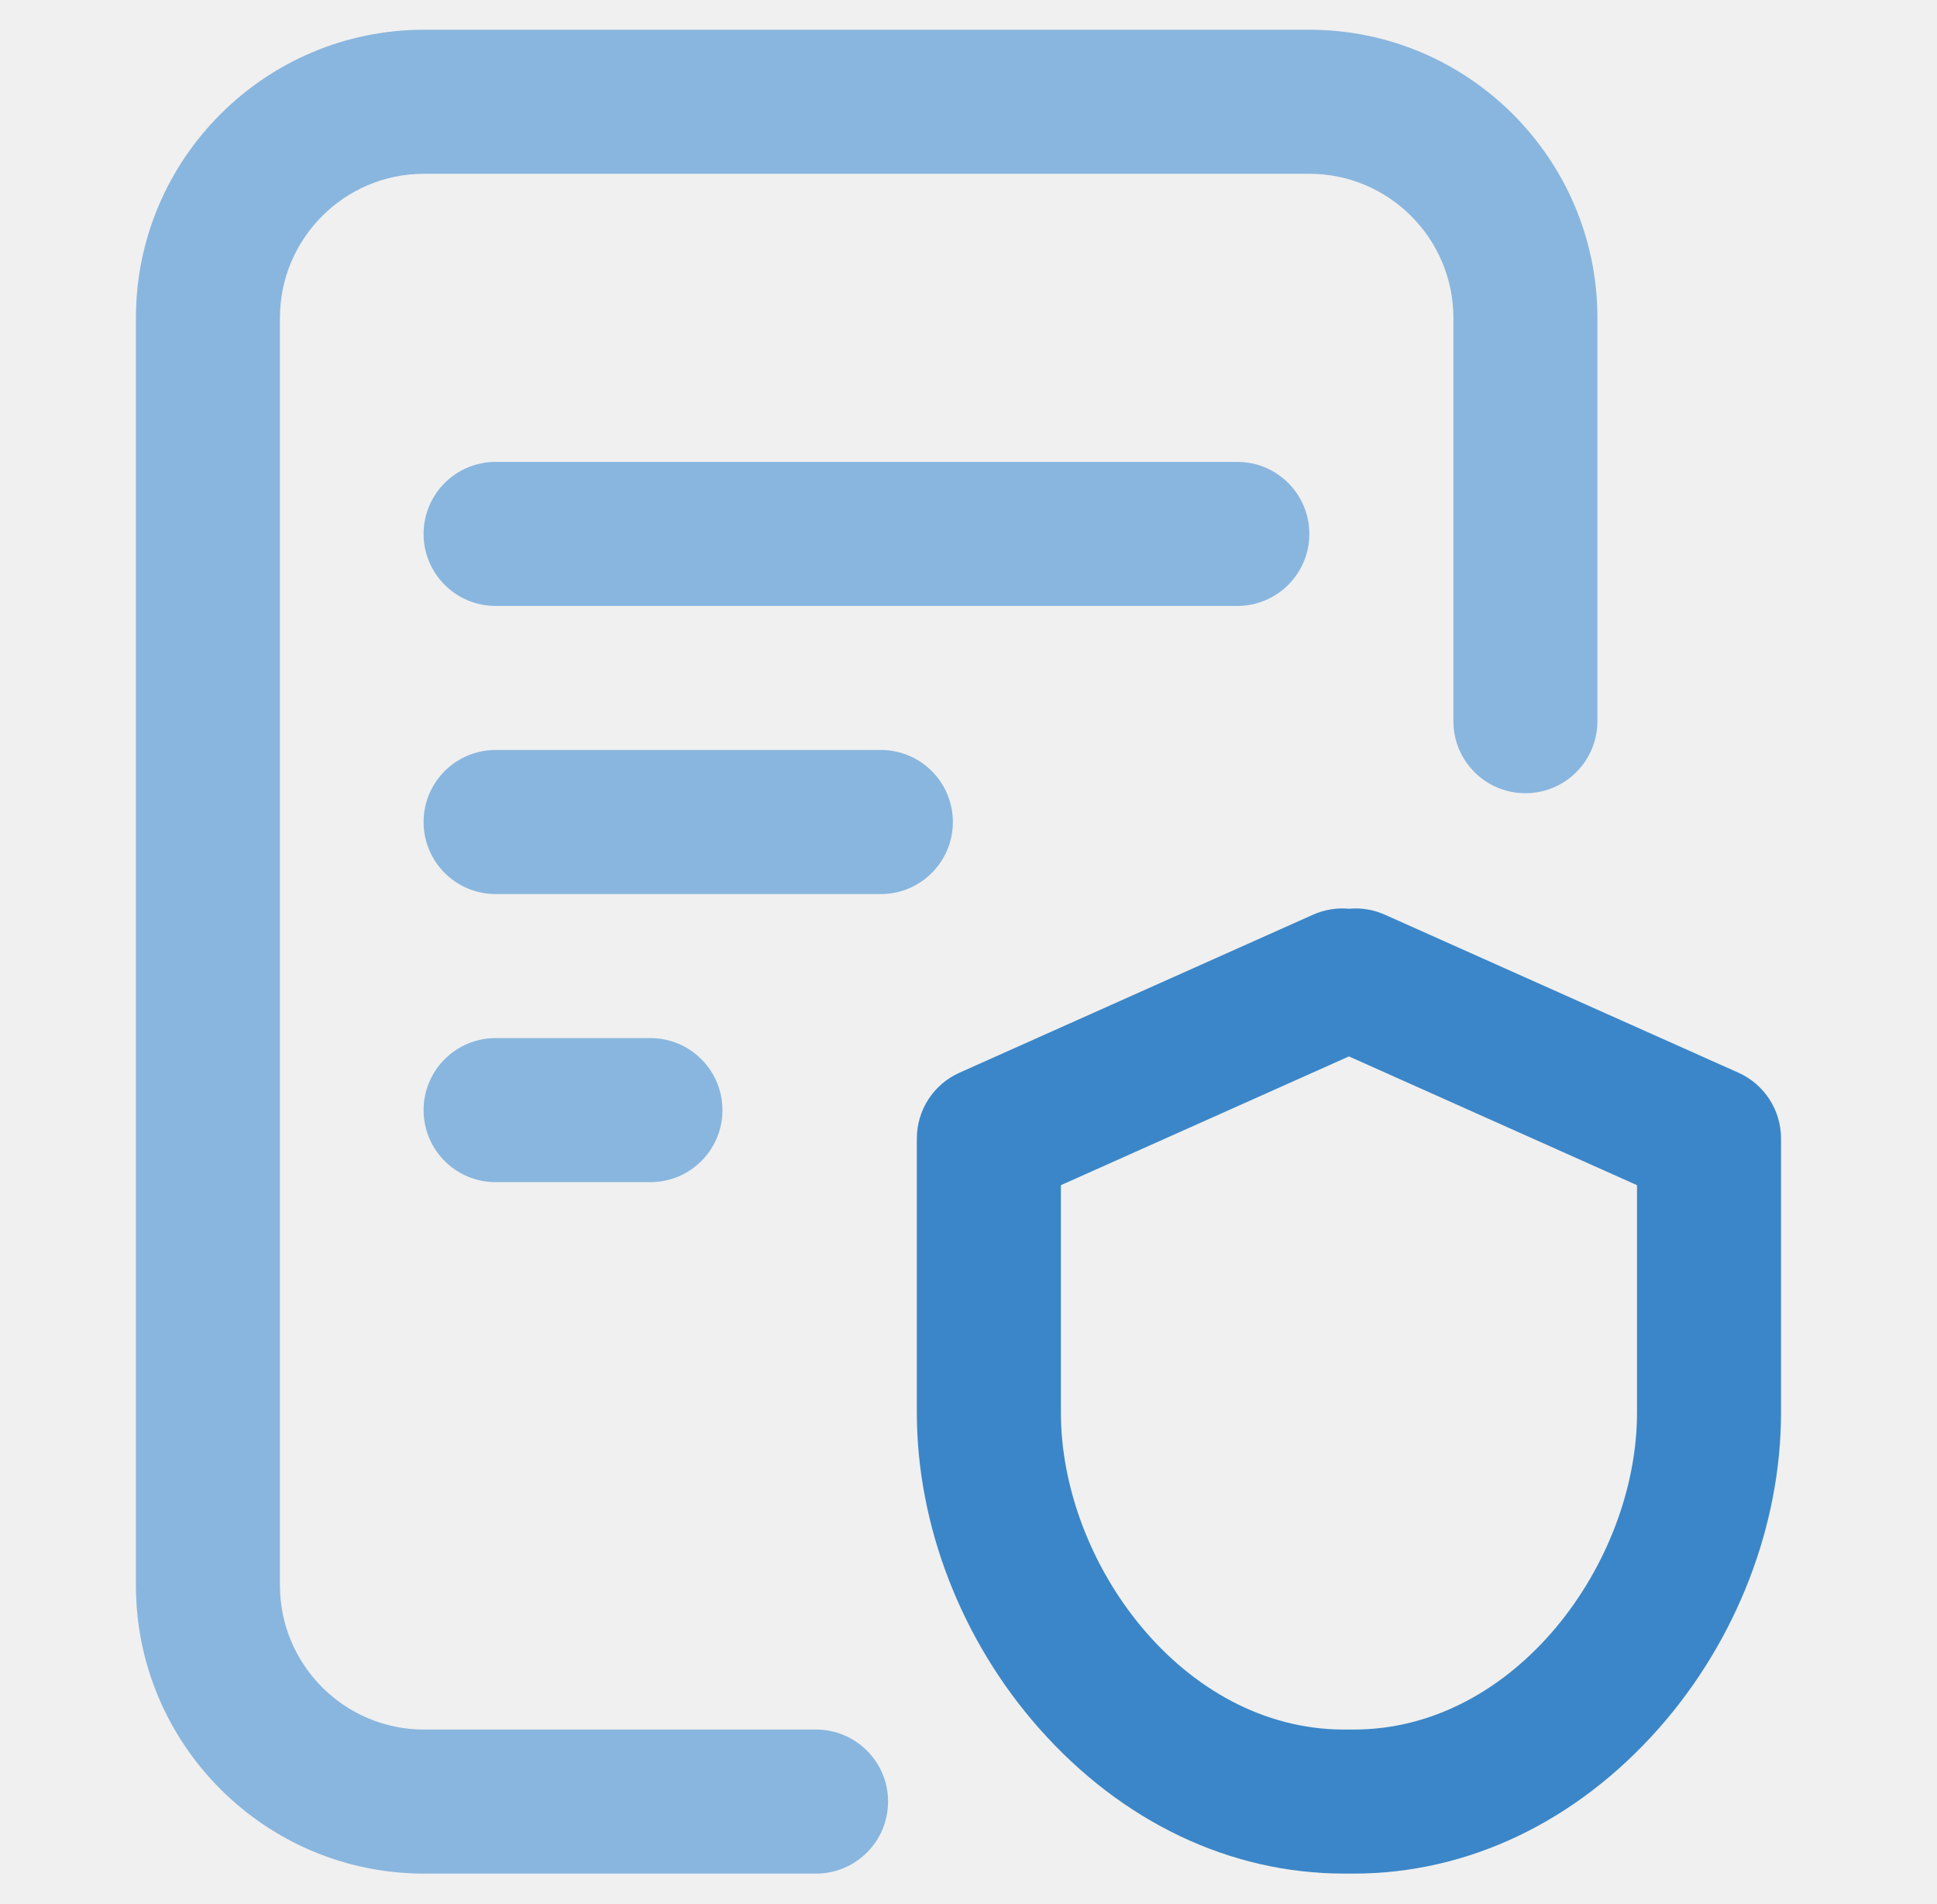
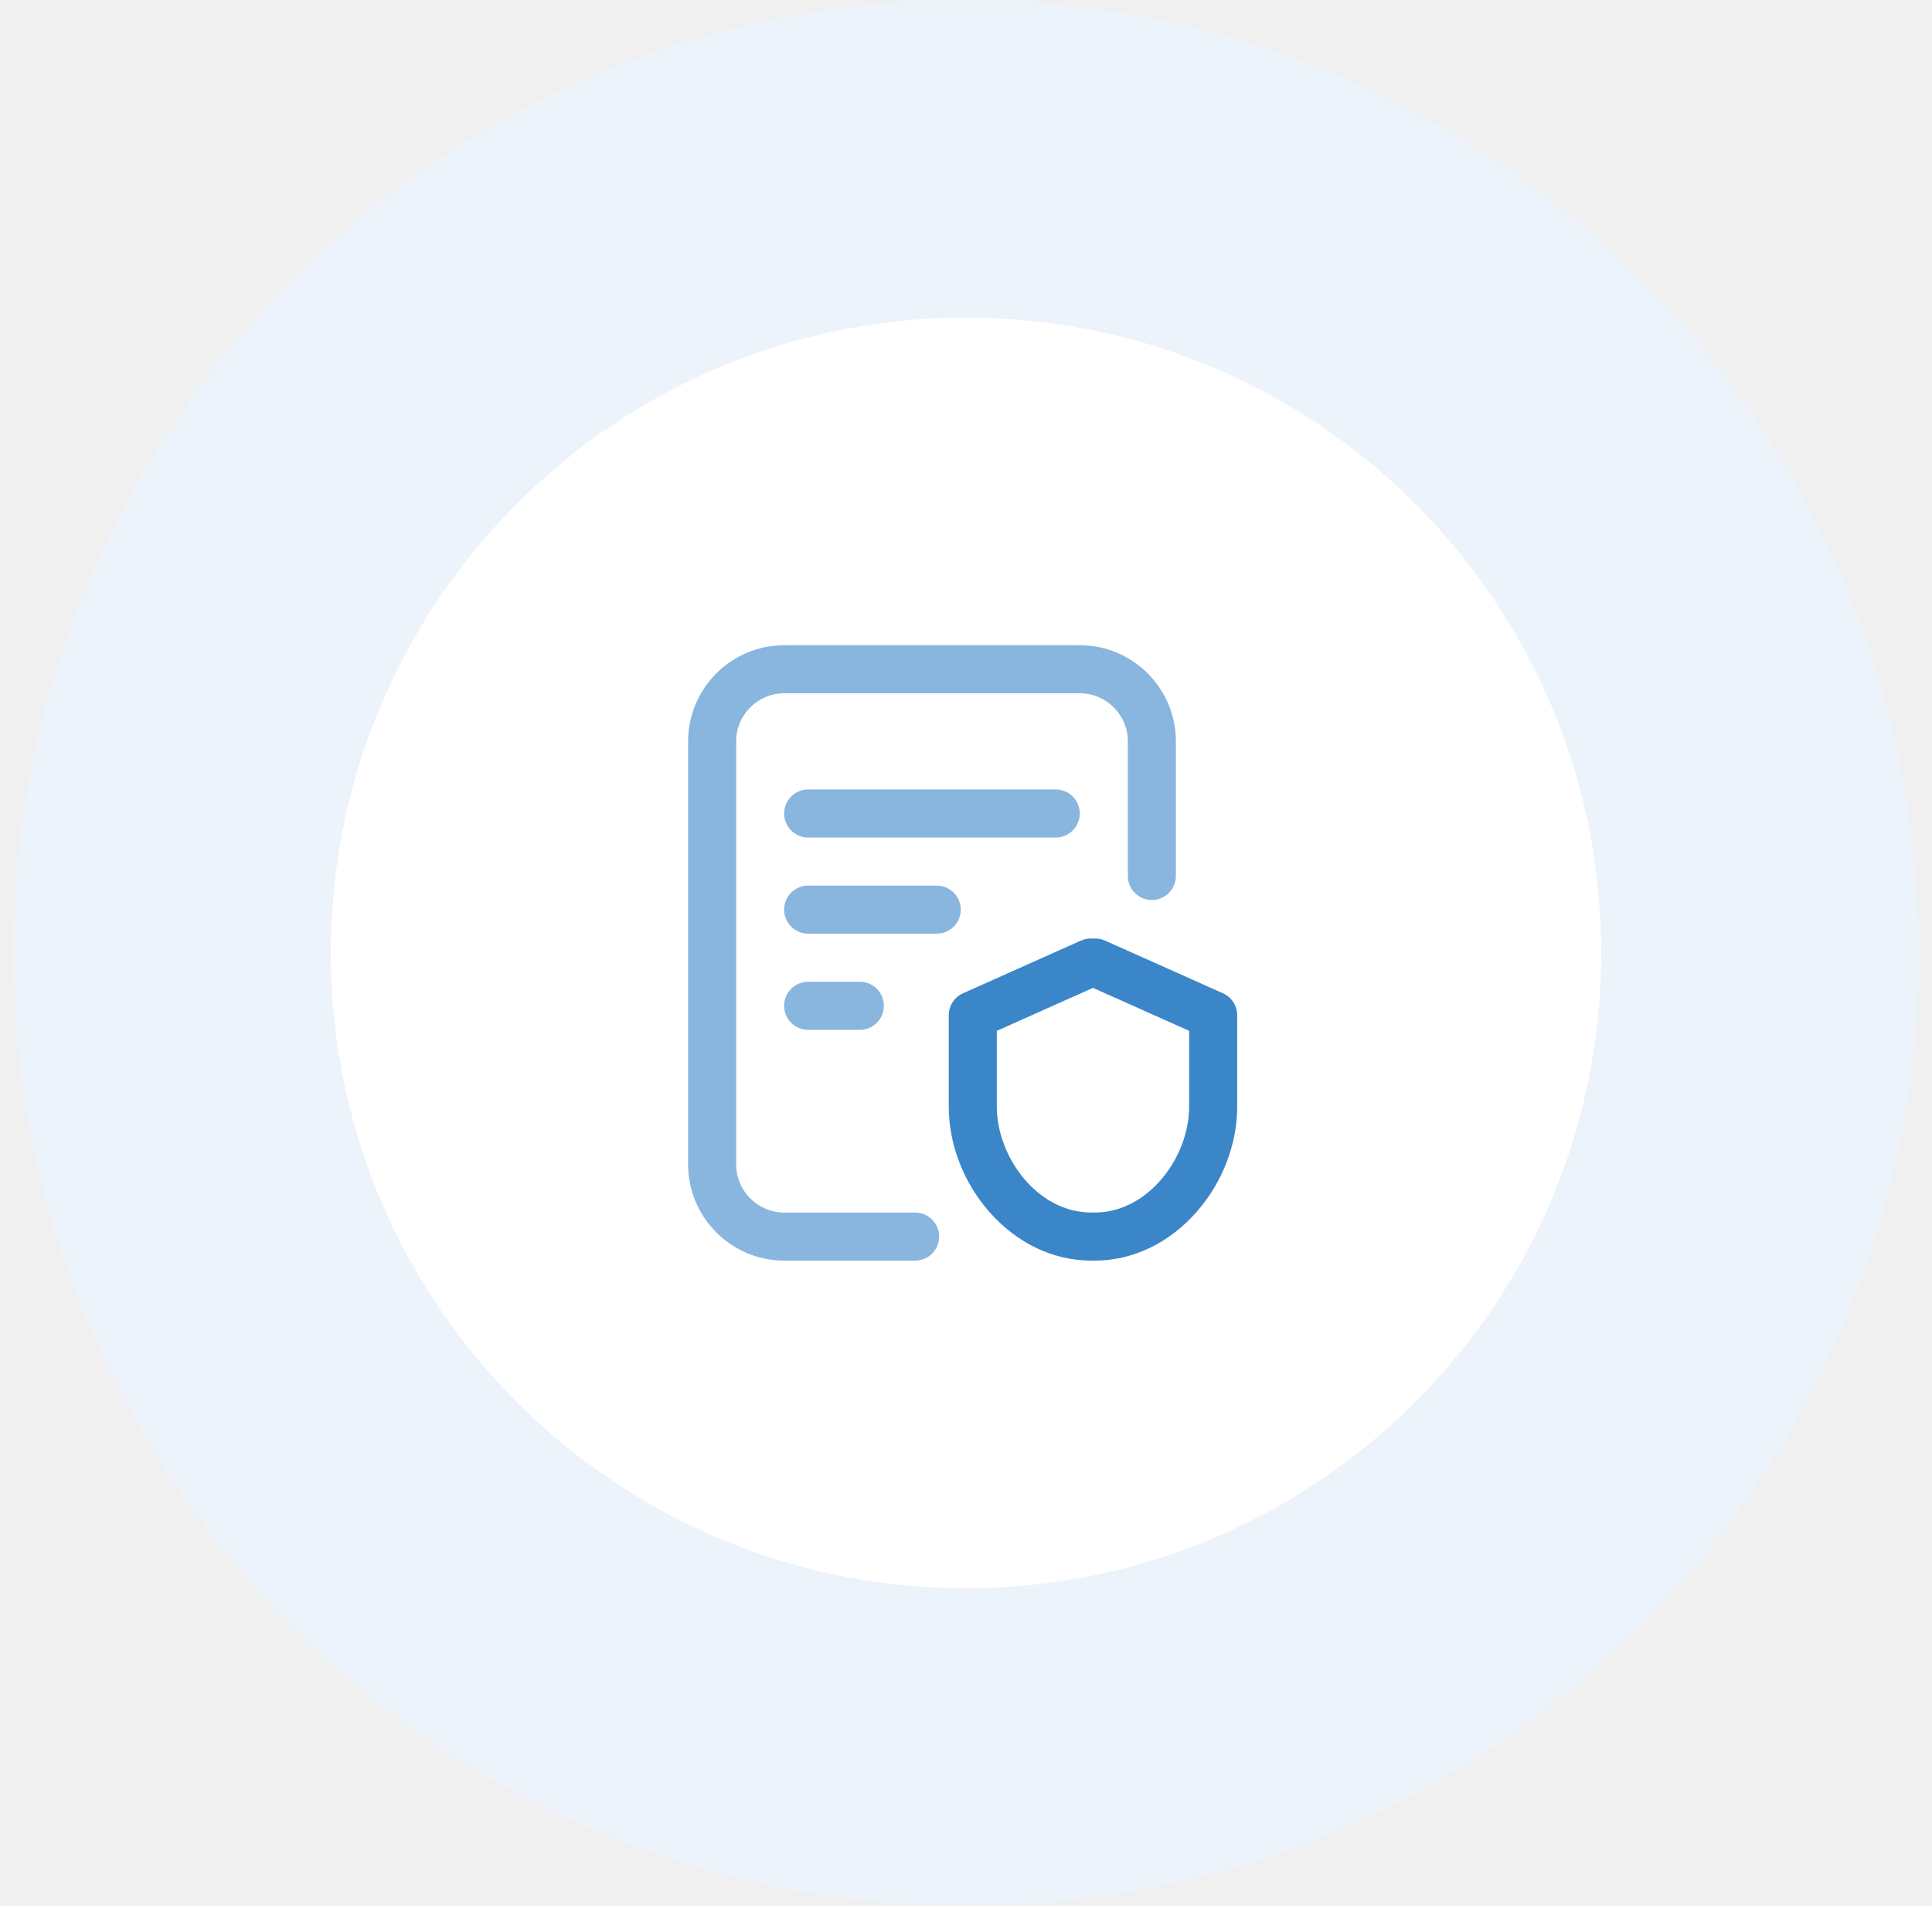
- <svg xmlns="http://www.w3.org/2000/svg" width="57" height="56" viewBox="0 0 57 56" fill="none">
-   <path fill-rule="evenodd" clip-rule="evenodd" d="M24.014 50.887H12.477C10.14 50.887 8.238 48.985 8.238 46.648V9.352C8.238 7.015 10.14 5.113 12.477 5.113H38.53C40.867 5.113 42.769 7.015 42.769 9.352V21.219C42.769 22.389 43.717 23.338 44.888 23.338C46.058 23.338 47.007 22.389 47.007 21.219V9.352C47.007 4.678 43.204 0.875 38.53 0.875H12.477C7.803 0.875 4 4.678 4 9.352V46.648C4 51.322 7.803 55.125 12.477 55.125H24.014C25.184 55.125 26.133 54.176 26.133 53.006C26.133 51.836 25.184 50.887 24.014 50.887ZM25.921 22.066C27.092 22.066 28.04 23.015 28.04 24.186C28.04 25.356 27.092 26.305 25.921 26.305H14.584C13.414 26.305 12.465 25.356 12.465 24.186C12.465 23.015 13.414 22.066 14.584 22.066H25.921ZM12.465 32.662C12.465 31.492 13.414 30.543 14.584 30.543H19.14C20.311 30.543 21.259 31.492 21.259 32.662C21.259 33.833 20.311 34.781 19.14 34.781H14.584C13.414 34.781 12.465 33.833 12.465 32.662ZM36.411 13.59C37.581 13.59 38.53 14.539 38.53 15.709C38.53 16.879 37.581 17.828 36.411 17.828H14.584C13.414 17.828 12.465 16.879 12.465 15.709C12.465 14.539 13.414 13.59 14.584 13.59H36.411Z" fill="#89B6DE" />
-   <path d="M51.156 31.561L40.754 26.913C40.41 26.759 40.046 26.704 39.695 26.737C39.345 26.705 38.981 26.759 38.637 26.913L28.235 31.561C27.472 31.902 26.98 32.66 26.98 33.495V41.565C26.98 44.88 28.29 48.263 30.573 50.847C33.011 53.606 36.2 55.125 39.552 55.125H39.838C43.191 55.125 46.38 53.606 48.818 50.847C51.101 48.263 52.41 44.88 52.41 41.565V33.495C52.41 32.66 51.919 31.902 51.156 31.561ZM48.172 34.87V41.565C48.172 45.966 44.608 50.887 39.838 50.887H39.552C34.783 50.887 31.219 45.965 31.219 41.565V34.87L39.695 31.082L48.172 34.87H48.172Z" fill="#3B86C8" />
+ <svg xmlns="http://www.w3.org/2000/svg" width="73" height="72" viewBox="0 0 73 72" fill="none">
+   <rect x="6.5" y="6" width="60" height="60" rx="30" fill="white" />
+   <path fill-rule="evenodd" clip-rule="evenodd" d="M34.578 45.809H29.633C28.631 45.809 27.816 44.994 27.816 43.992V28.008C27.816 27.006 28.631 26.191 29.633 26.191H40.799C41.8 26.191 42.615 27.006 42.615 28.008V33.094C42.615 33.595 43.022 34.002 43.523 34.002C44.025 34.002 44.431 33.595 44.431 33.094V28.008C44.431 26.005 42.802 24.375 40.799 24.375H29.633C27.63 24.375 26 26.005 26 28.008V43.992C26 45.995 27.63 47.625 29.633 47.625H34.577C35.079 47.625 35.486 47.218 35.486 46.717C35.486 46.215 35.079 45.809 34.578 45.809ZM35.395 33.457C35.896 33.457 36.303 33.864 36.303 34.365C36.303 34.867 35.896 35.273 35.395 35.273H30.536C30.034 35.273 29.628 34.867 29.628 34.365C29.628 33.864 30.034 33.457 30.536 33.457H35.395ZM29.628 37.998C29.628 37.496 30.034 37.09 30.536 37.09H32.489C32.99 37.09 33.397 37.496 33.397 37.998C33.397 38.5 32.99 38.906 32.489 38.906H30.536C30.034 38.906 29.628 38.5 29.628 37.998ZM39.89 29.824C40.392 29.824 40.799 30.231 40.799 30.732C40.799 31.234 40.392 31.641 39.89 31.641H30.536C30.034 31.641 29.628 31.234 29.628 30.732C29.628 30.231 30.034 29.824 30.536 29.824H39.89Z" fill="#89B6DE" />
+   <path d="M46.209 37.526L41.752 35.534C41.604 35.468 41.448 35.445 41.298 35.459C41.148 35.445 40.992 35.468 40.844 35.534L36.386 37.526C36.059 37.672 35.849 37.997 35.849 38.355V41.814C35.849 43.234 36.41 44.684 37.388 45.792C38.433 46.974 39.8 47.625 41.236 47.625H41.359C42.796 47.625 44.163 46.974 45.207 45.792C46.186 44.684 46.747 43.234 46.747 41.814V38.355C46.747 37.997 46.536 37.672 46.209 37.526ZM44.931 38.944V41.814C44.931 43.7 43.403 45.809 41.359 45.809H41.236C39.192 45.809 37.665 43.7 37.665 41.814V38.944L41.298 37.321L44.931 38.944H44.931Z" fill="#3B86C8" />
+   <rect x="6.5" y="6" width="60" height="60" rx="30" stroke="#ECF3FA" stroke-width="12" />
</svg>
